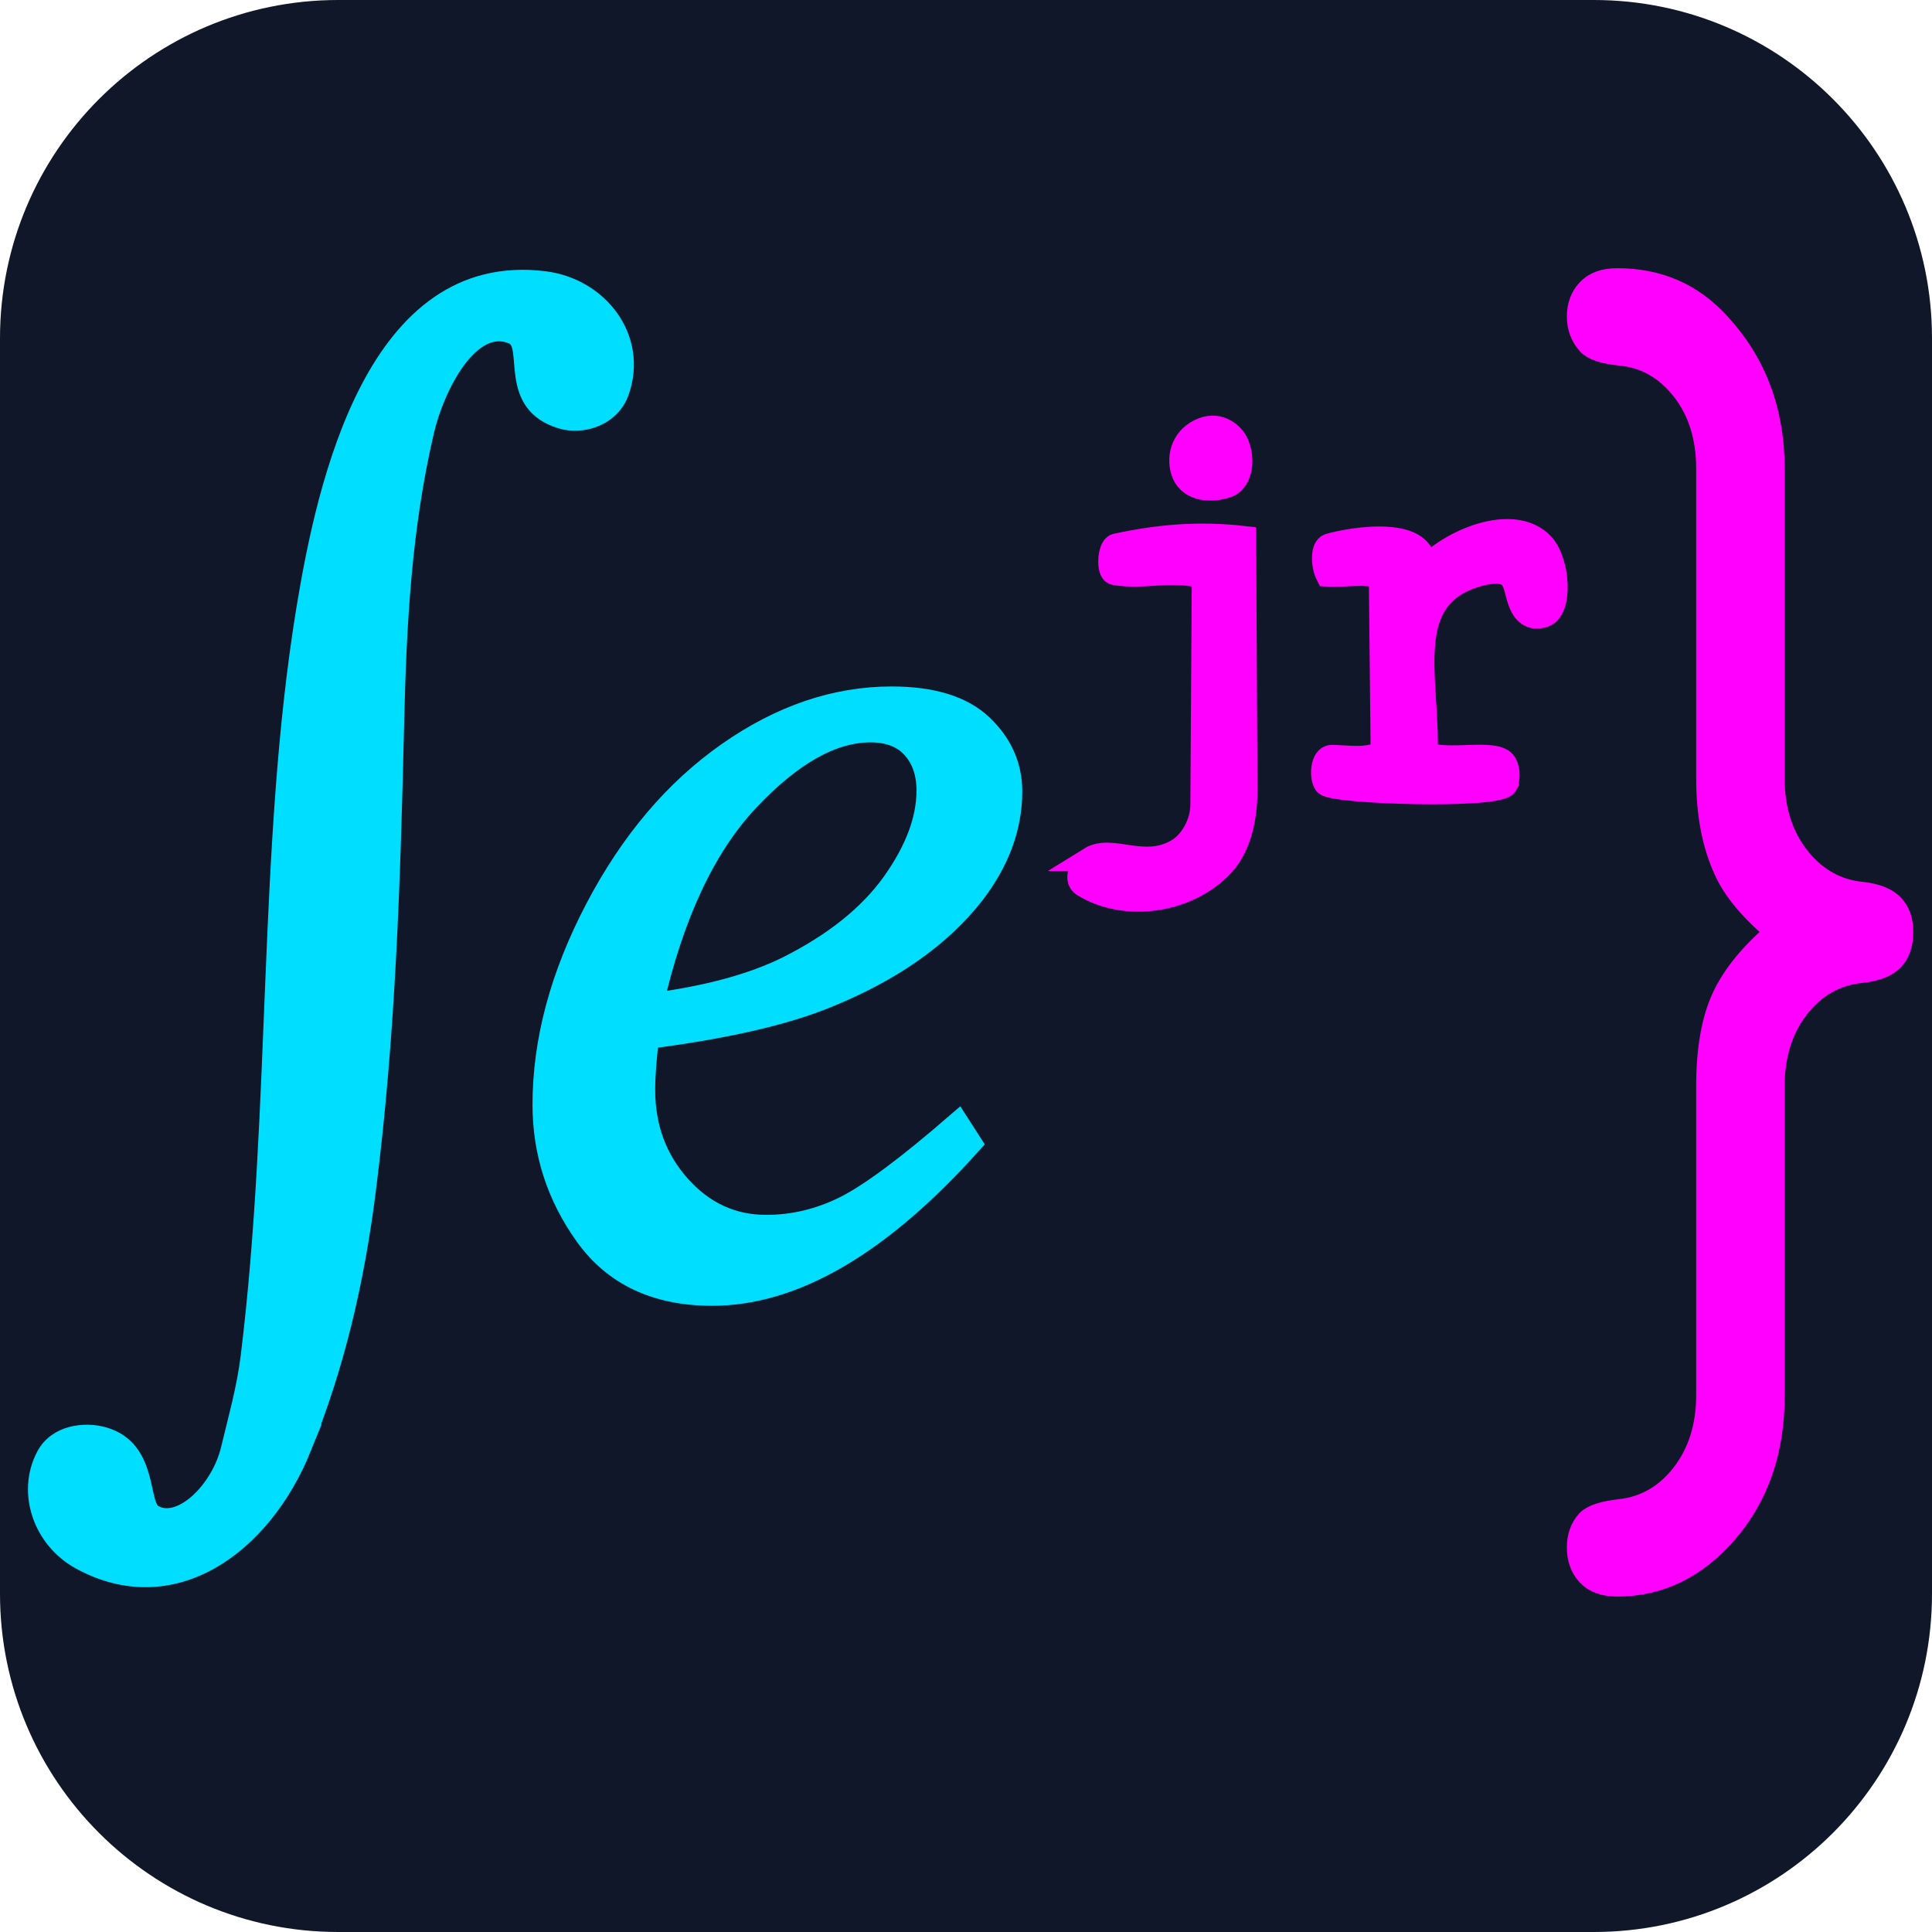
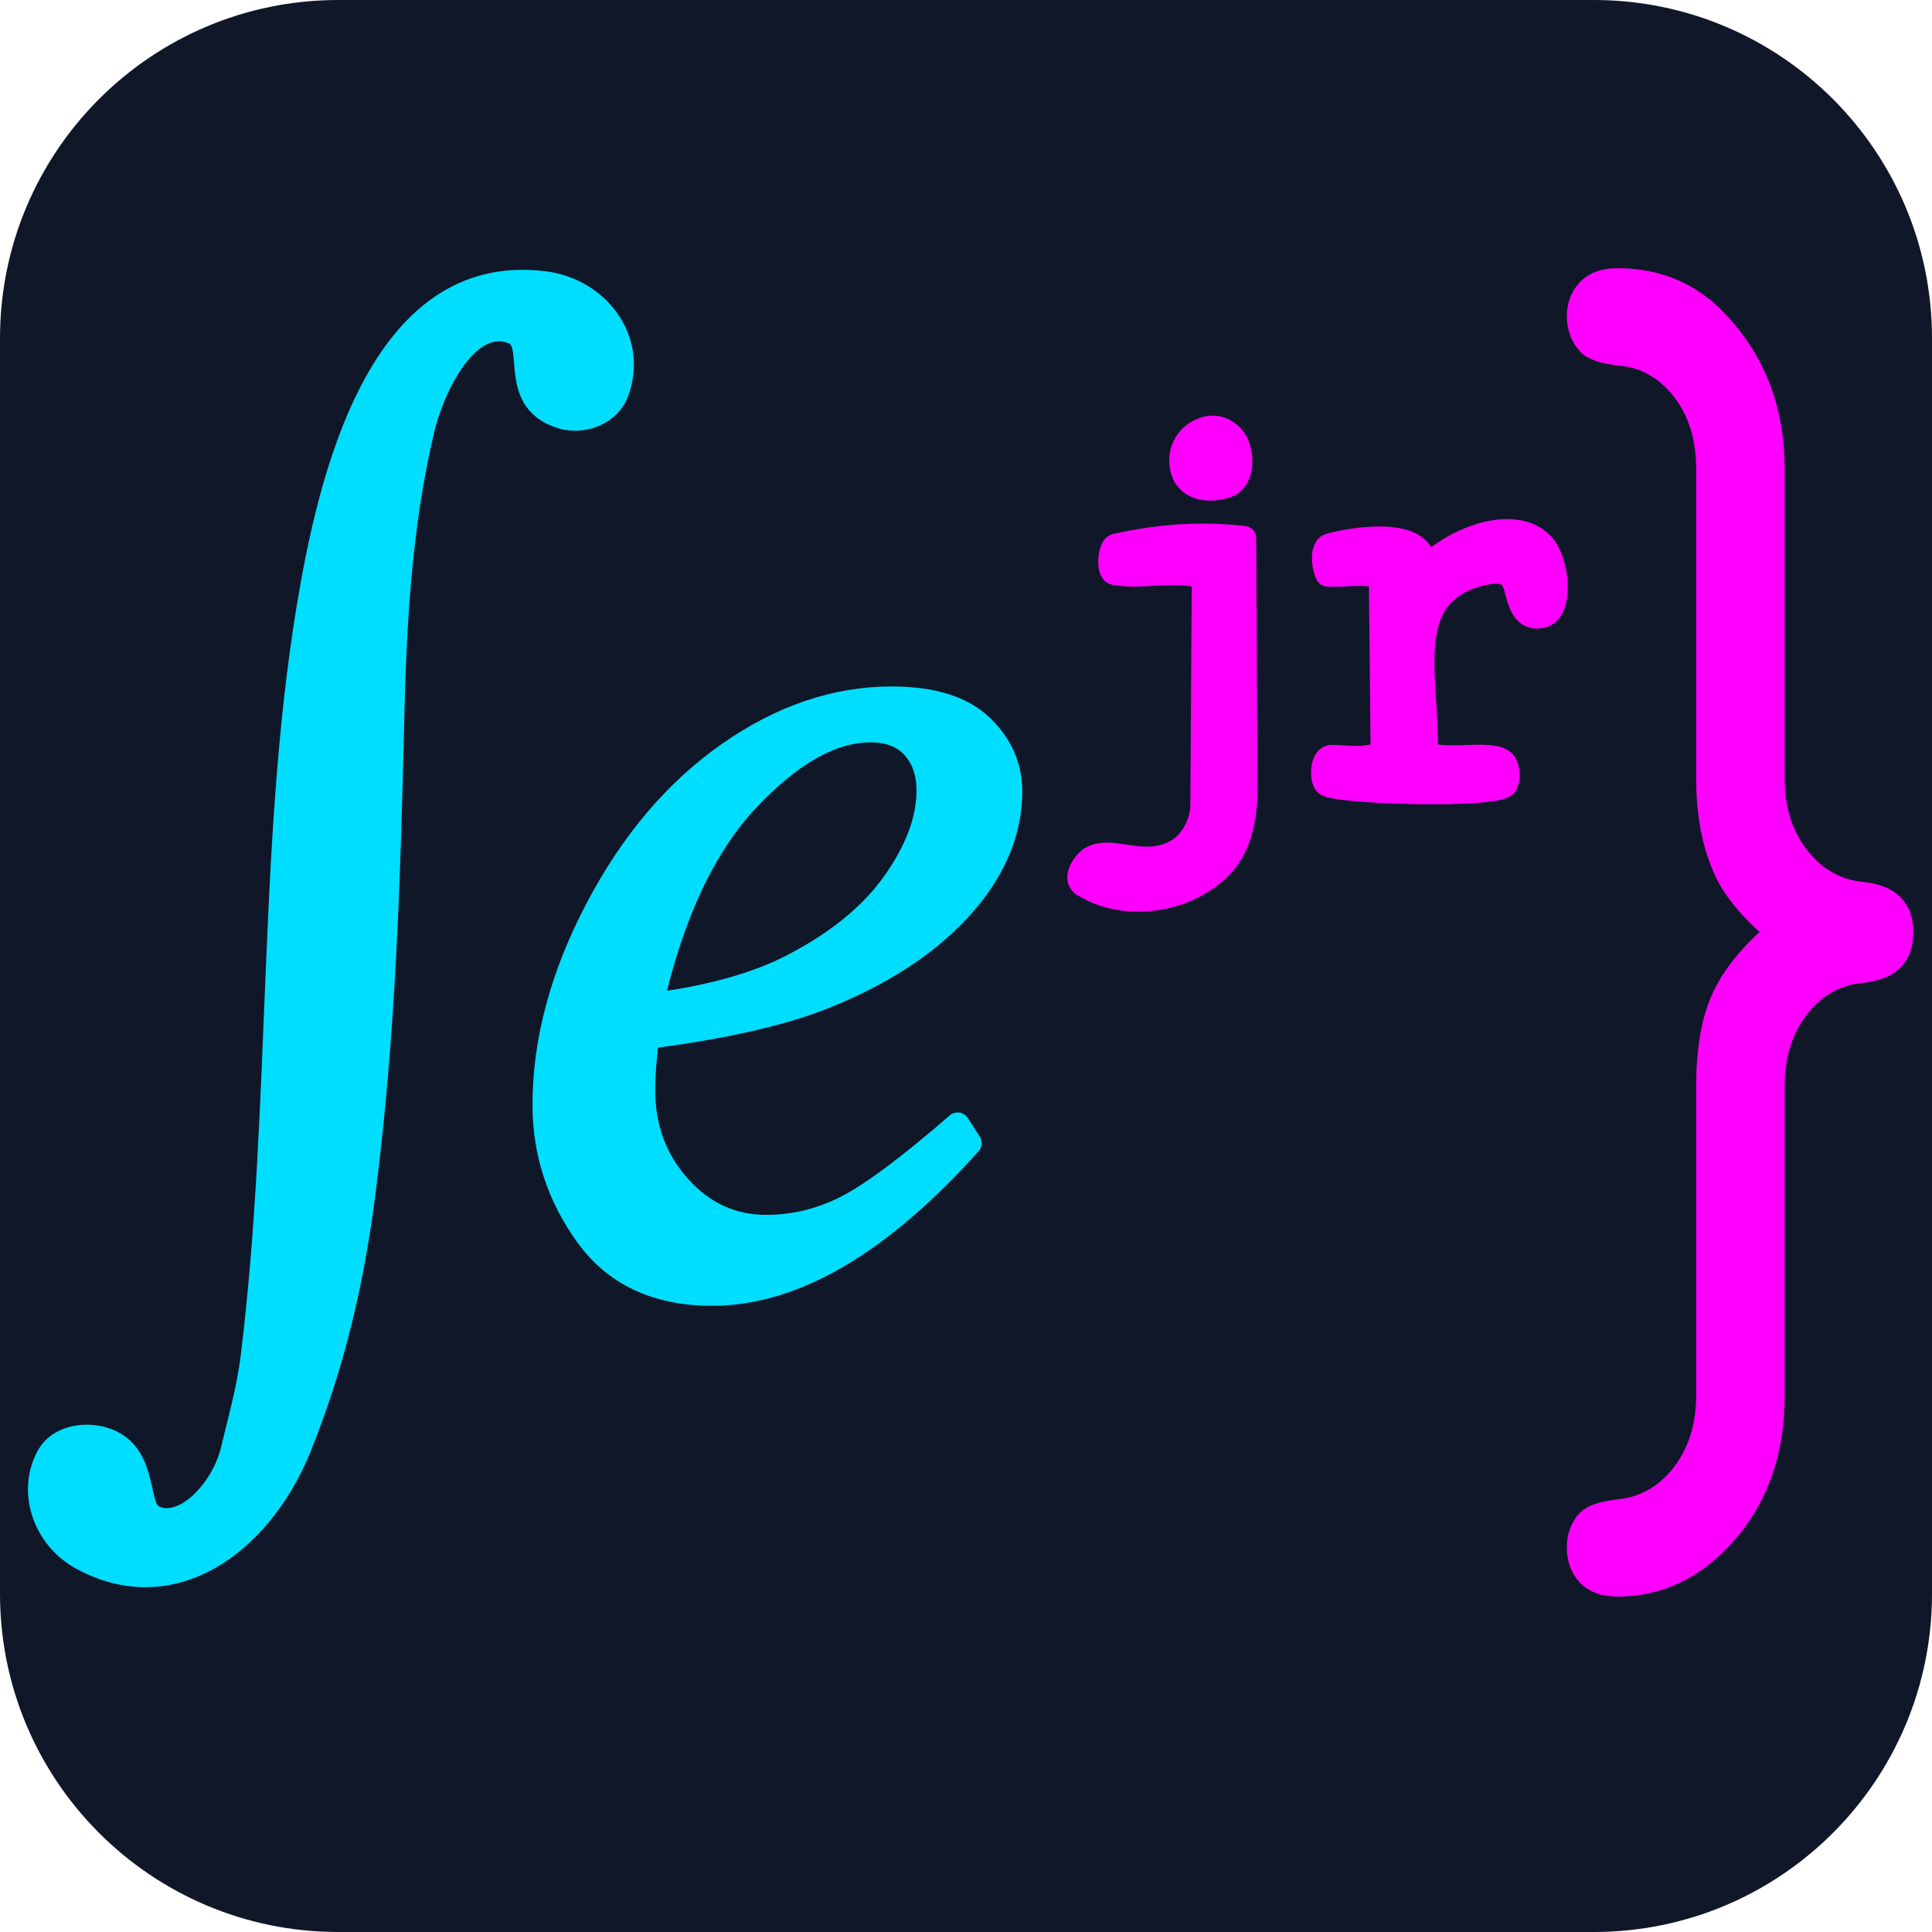
<svg xmlns="http://www.w3.org/2000/svg" viewBox="0 0 160 160">
  <defs>
    <style>
      .cls-1, .cls-2, .cls-3 {
-         stroke-miterlimit: 10;
+         stroke-linejoin: round;
+         stroke-linecap: round;
      }

      .cls-1, .cls-3 {
        fill: #00deff;
        stroke: #00deff;
      }

      .cls-2 {
        fill: #f0f;
        stroke: #f0f;
      }

      .cls-2, .cls-3 {
        stroke-width: 2px;
      }

      .cls-4 {
        fill: #101729;
      }
    </style>
  </defs>
  <g id="Layer_1" data-name="Layer 1">
    <rect class="cls-4" width="160" height="160" rx="28.01" ry="28.01" />
  </g>
  <g id="Layer_2" data-name="Layer 2">
    <path class="cls-1" d="M25.27,120c-3.36,8.3-10.98,13.72-18.76,9.45-3.26-1.79-4.66-5.84-2.98-9.01,1.03-1.95,3.5-2.23,5.16-1.74,3.94,1.16,3.04,5.83,4.18,6.46,2.02,1.13,5.14-1.9,5.93-5.22.6-2.51,1.3-4.96,1.63-7.6,2.55-20.75,1.39-42.26,4.61-61.93,1.72-10.47,5.83-29.21,20.08-27.45,4.68.58,8.07,4.95,6.48,9.54-.78,2.27-3.34,3.07-5.22,2.49-4.67-1.43-2.49-6.32-4-6.99-3.2-1.43-6.06,4-6.94,7.79-1.85,7.94-2.28,15.86-2.47,24.12-.31,13.09-.7,25.74-2.34,38.67-.95,7.52-2.56,14.49-5.37,21.43Z" />
    <path class="cls-2" d="M124.69,64.96c-.59,1.07-14.33.65-14.89-.07-.39-.5-.3-2.21.49-2.2,1.49.01,2.69.32,4.22-.33l-.15-14.59c-1.46-.48-2.83-.1-4.42-.19-.35-.68-.47-2.22.15-2.4,1.78-.52,8.36-1.66,7.81,2.07,2.11-2.43,7.4-4.67,9.8-2.17,1.34,1.39,1.61,5.41.14,5.88-1.03.33-1.64-.18-2.01-1.29-.25-.75-.31-1.51-.75-1.94-.51-.49-1.47-.45-2.34-.24-6.97,1.69-4.47,8.55-4.67,14.92,1.81.81,5.86-.34,6.55.83.28.48.31,1.26.06,1.7Z" />
    <path class="cls-2" d="M90.29,71.13c1.82-1.13,4.52,1.04,7.36-.76.96-.61,1.92-2.07,1.93-3.74l.12-18.85c-2.68-.77-4.94.11-7.4-.33-.55-.1-.4-2.14.12-2.26,3.37-.74,6.8-1.07,10.61-.63l.11,20.78c.01,2.12-.41,4.66-1.91,6.27-2.82,3.03-8,3.83-11.49,1.67-.88-.54.11-1.87.57-2.15Z" />
    <path class="cls-2" d="M99.64,35.57c1.39-.53,2.5.45,2.81,1.25.59,1.49.16,3.08-.86,3.41-1.64.53-3.2.14-3.62-1.2s.11-2.87,1.67-3.46Z" />
    <path class="cls-2" d="M147.24,77.18c-2.16-1.81-3.59-3.52-4.31-5.13-.97-2.09-1.46-4.61-1.46-7.56v-25.66c0-2.66-.7-4.87-2.09-6.63-1.39-1.76-3.13-2.73-5.2-2.92-1.35-.14-2.22-.43-2.6-.86-.55-.62-.82-1.35-.82-2.21s.26-1.57.79-2.14c.53-.57,1.32-.86,2.38-.86,3.38,0,6.17,1.21,8.37,3.64,3,3.23,4.5,7.22,4.5,11.98v25.66c0,2.61.71,4.81,2.12,6.59,1.42,1.78,3.2,2.77,5.36,2.96,1.14.14,1.95.48,2.44,1,.49.52.73,1.24.73,2.14,0,.95-.24,1.69-.73,2.21-.49.52-1.3.86-2.44,1-2.2.19-3.99,1.18-5.39,2.96-1.4,1.78-2.09,3.98-2.09,6.59v25.66c0,4.47-1.27,8.19-3.8,11.16-2.54,2.97-5.56,4.46-9.07,4.46-1.06,0-1.85-.29-2.38-.86-.53-.57-.79-1.31-.79-2.21,0-.86.25-1.57.76-2.14.42-.43,1.31-.71,2.66-.86,2.11-.24,3.86-1.25,5.23-3.03,1.37-1.78,2.06-3.98,2.06-6.59v-25.59c0-2.99.42-5.42,1.27-7.27s2.35-3.68,4.5-5.49Z" />
    <path class="cls-3" d="M53.59,85.85c-.22,1.77-.33,3.24-.33,4.4,0,3.15.99,5.83,2.97,8.04,1.98,2.21,4.39,3.32,7.22,3.32,2.27,0,4.44-.52,6.54-1.56,2.09-1.04,5.2-3.35,9.32-6.92l.99,1.54c-7.46,8.31-14.56,12.47-21.33,12.47-4.59,0-8.05-1.63-10.38-4.88-2.33-3.25-3.49-6.84-3.49-10.77,0-5.27,1.45-10.67,4.34-16.18,2.89-5.52,6.53-9.81,10.9-12.87,4.37-3.06,8.87-4.59,13.5-4.59,3.33,0,5.8.76,7.41,2.28,1.6,1.52,2.41,3.33,2.41,5.41,0,2.94-1.04,5.75-3.11,8.44-2.74,3.5-6.76,6.33-12.08,8.49-3.52,1.45-8.48,2.58-14.86,3.4ZM53.92,83.25c4.66-.6,8.45-1.63,11.37-3.08,3.87-1.95,6.77-4.27,8.71-6.98,1.93-2.71,2.9-5.28,2.9-7.72,0-1.49-.42-2.69-1.25-3.61-.83-.92-2.02-1.38-3.56-1.38-3.21,0-6.61,1.92-10.22,5.76-3.6,3.84-6.25,9.51-7.95,17.01Z" />
  </g>
</svg>
